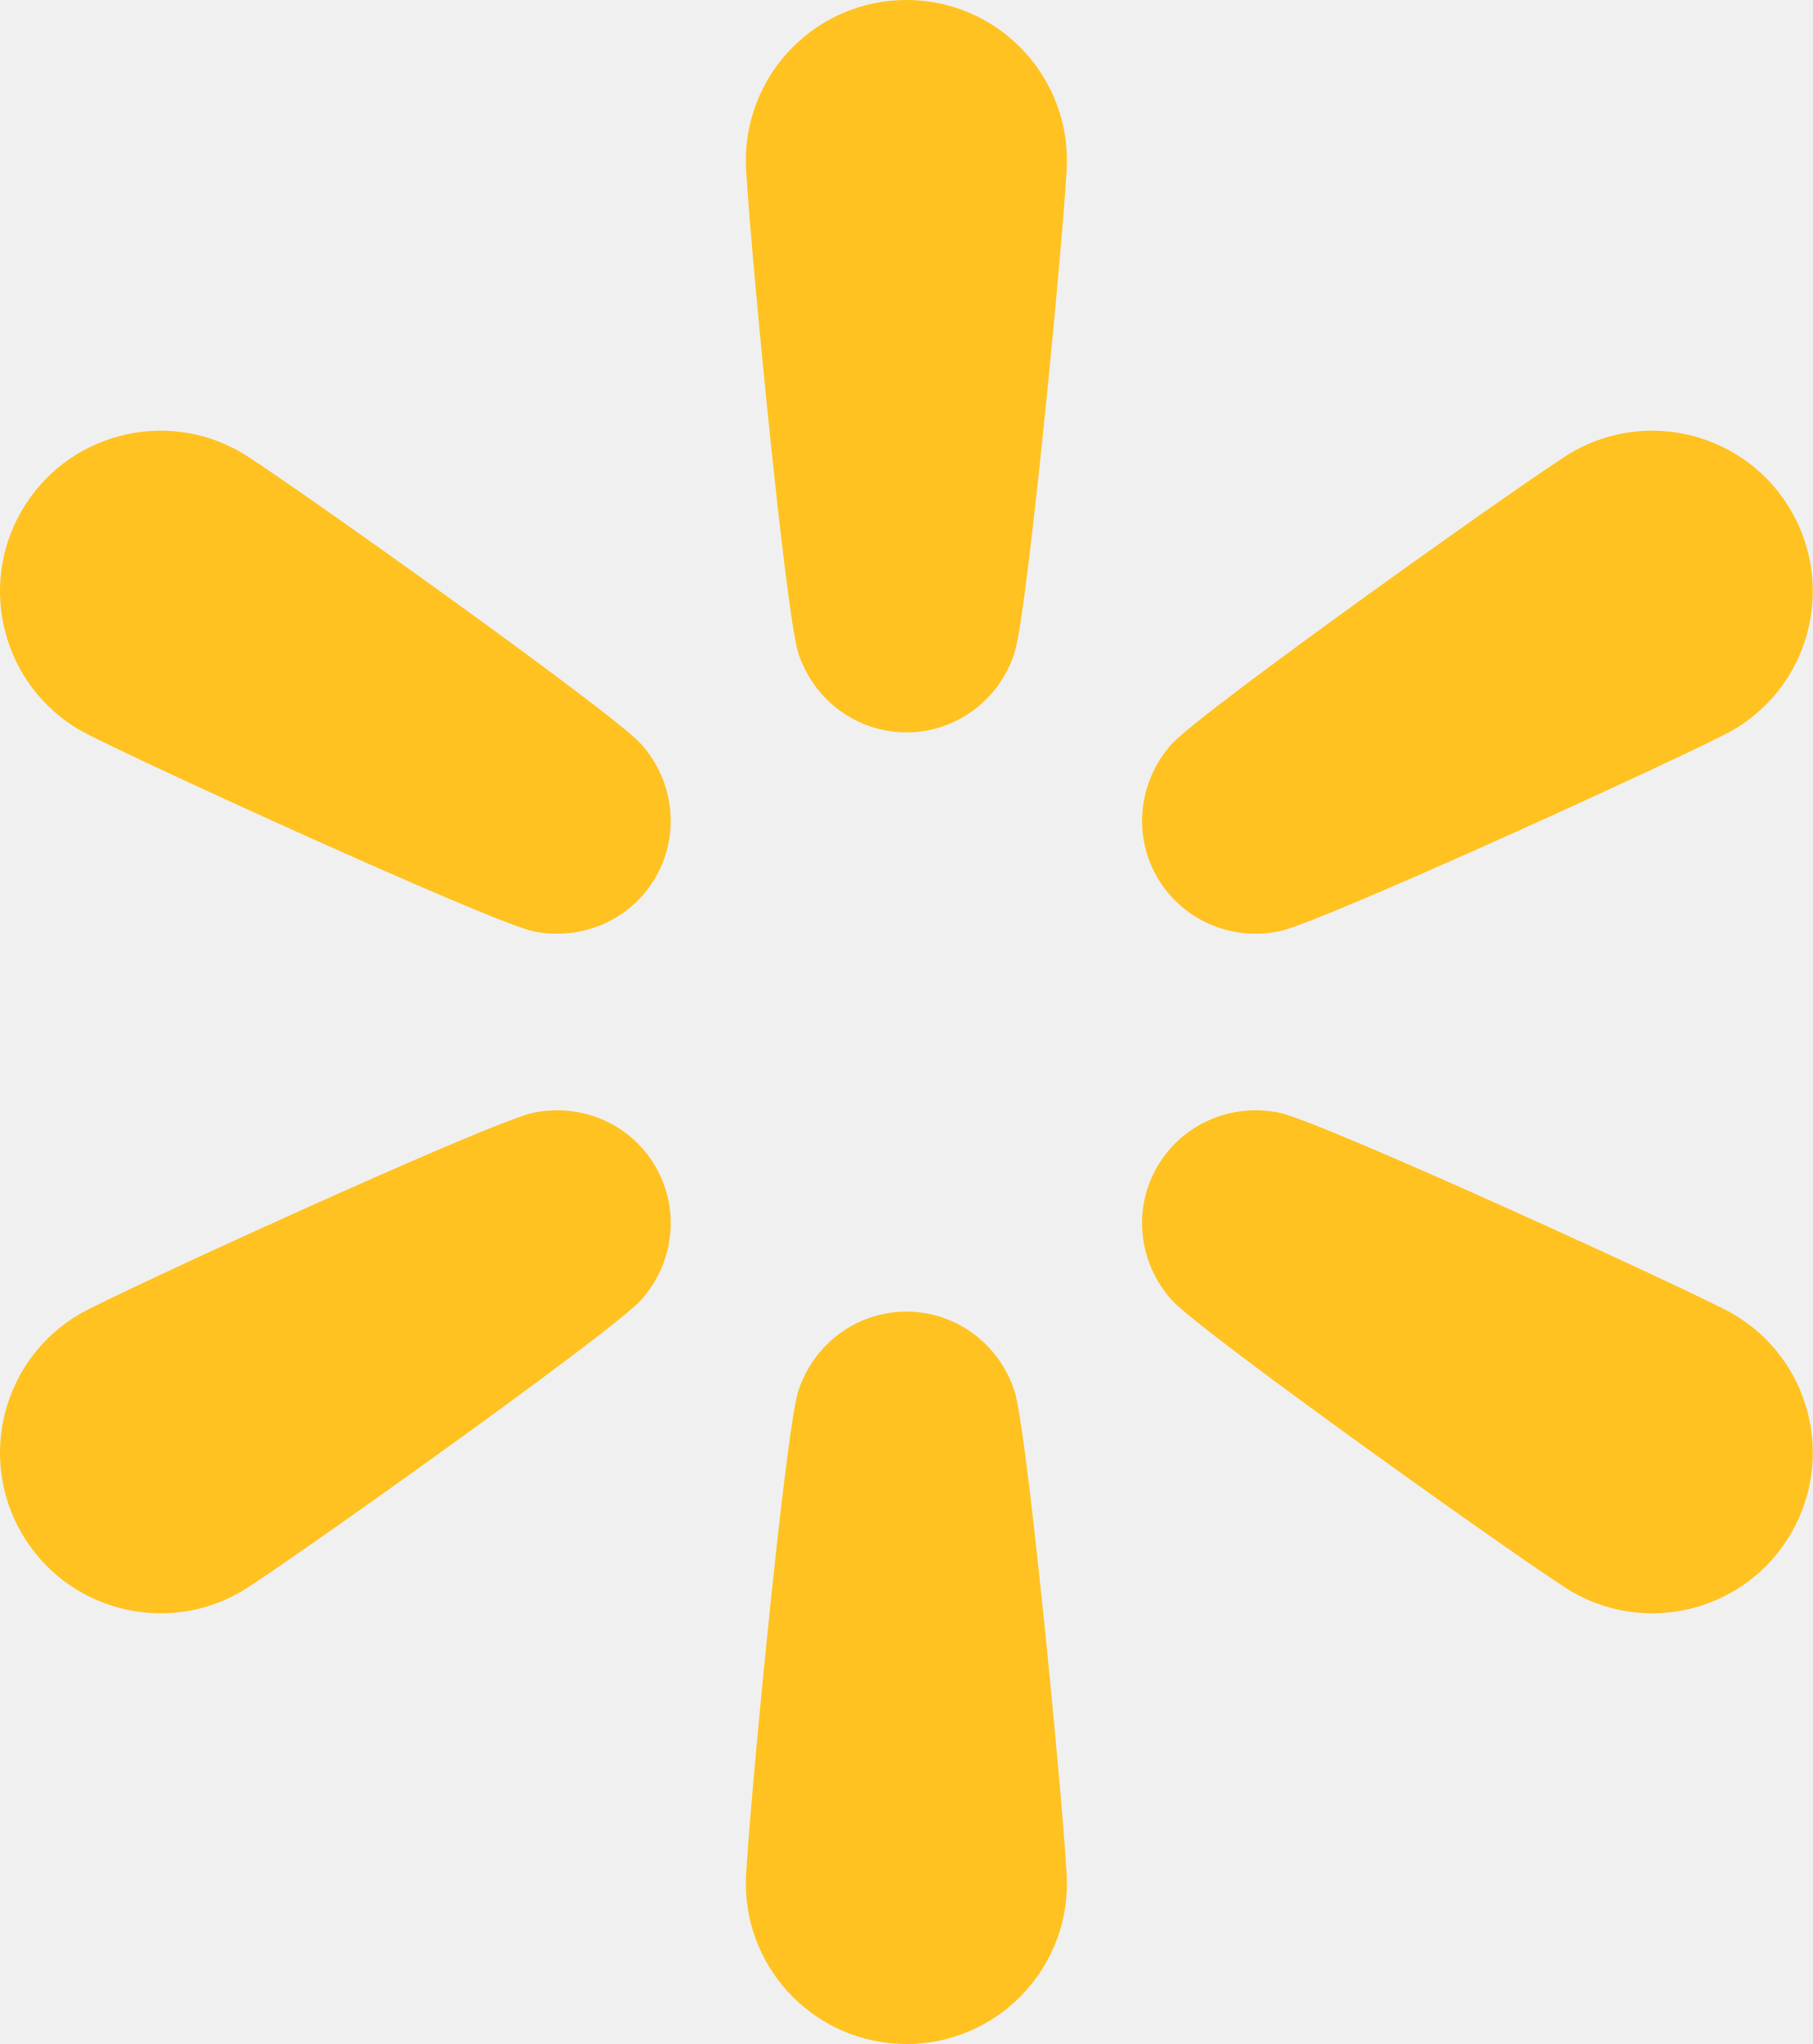
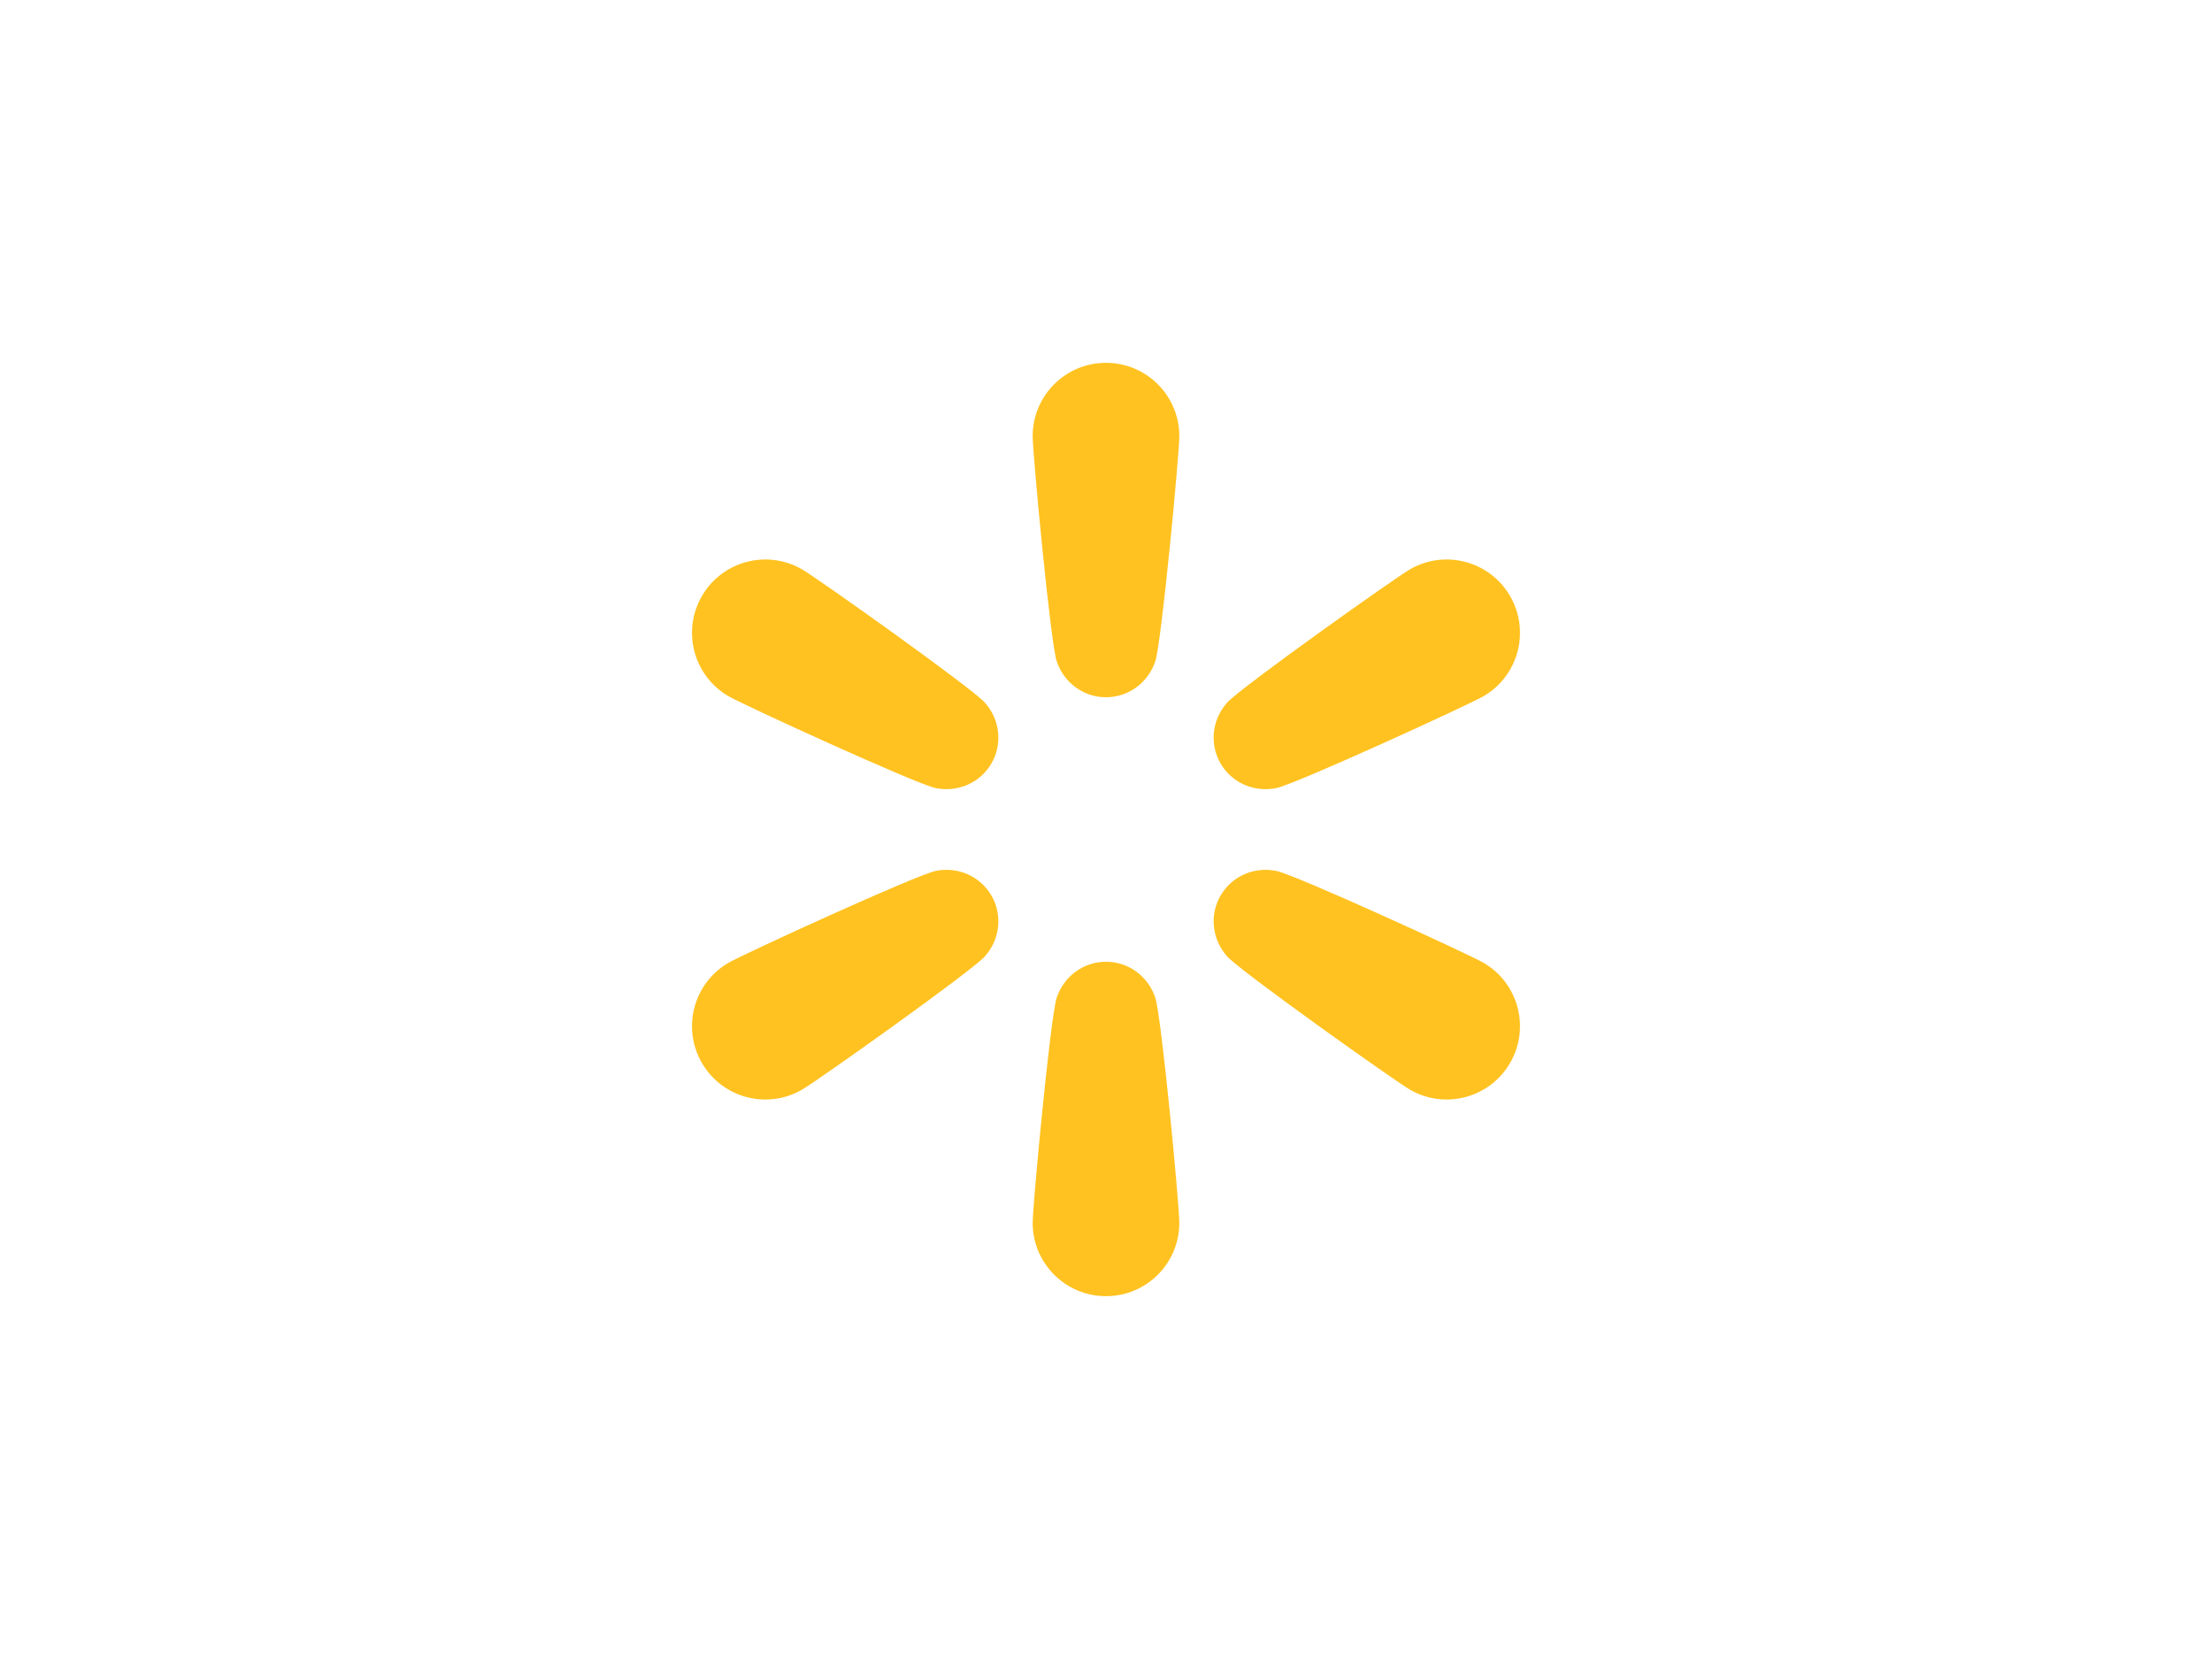
- <svg xmlns="http://www.w3.org/2000/svg" version="1.1" id="Layer_1" x="0px" y="0px" viewBox="0 0 532.262 600" style="enable-background:new 0 0 532.262 600;" xml:space="preserve">
-   <g>
-     <path style="fill:#FFC220;" d="M375.663,273.363c12.505-2.575,123.146-53.269,133.021-58.97   c22.547-13.017,30.271-41.847,17.254-64.393s-41.847-30.271-64.393-17.254c-9.876,5.702-109.099,76.172-117.581,85.715   c-9.721,10.937-11.402,26.579-4.211,39.033C346.945,269.949,361.331,276.314,375.663,273.363z" />
-     <path style="fill:#FFC220;" d="M508.685,385.607c-9.876-5.702-120.516-56.396-133.021-58.97   c-14.332-2.951-28.719,3.415-35.909,15.87c-7.191,12.455-5.51,28.097,4.211,39.033c8.482,9.542,107.705,80.013,117.581,85.715   c22.546,13.017,51.376,5.292,64.393-17.254S531.231,398.624,508.685,385.607z" />
-     <path style="fill:#FFC220;" d="M266.131,385.012c-14.382,0-27.088,9.276-31.698,23.164   c-4.023,12.117-15.441,133.282-15.441,144.685c0,26.034,21.105,47.139,47.139,47.139c26.034,0,47.139-21.105,47.139-47.139   c0-11.403-11.418-132.568-15.441-144.685C293.219,394.288,280.513,385.012,266.131,385.012z" />
-     <path style="fill:#FFC220;" d="M156.599,326.637c-12.505,2.575-123.146,53.269-133.021,58.97   C1.031,398.624-6.694,427.454,6.323,450c13.017,22.546,41.847,30.271,64.393,17.254c9.876-5.702,109.098-76.172,117.58-85.715   c9.722-10.937,11.402-26.579,4.211-39.033S170.931,323.686,156.599,326.637z" />
-     <path style="fill:#FFC220;" d="M70.717,132.746C48.171,119.729,19.341,127.454,6.323,150   c-13.017,22.546-5.292,51.376,17.254,64.393c9.876,5.702,120.517,56.396,133.021,58.97c14.332,2.951,28.719-3.415,35.91-15.87   c7.191-12.455,5.51-28.096-4.211-39.033C179.815,208.918,80.592,138.447,70.717,132.746z" />
-     <path style="fill:#FFC220;" d="M266.131,0c-26.035,0-47.139,21.105-47.139,47.139c0,11.403,11.418,132.568,15.441,144.685   c4.611,13.888,17.317,23.164,31.698,23.164s27.088-9.276,31.698-23.164c4.023-12.117,15.441-133.282,15.441-144.685   C313.27,21.105,292.165,0,266.131,0z" />
+ <svg xmlns="http://www.w3.org/2000/svg" version="1.1" width="800" height="600" viewBox="0 0 800 600" xml:space="preserve">
+   <defs>
+ </defs>
+   <rect x="0" y="0" width="100%" height="100%" fill="#ffffff" />
+   <g transform="matrix(0.5626 0 0 0.5626 400 300)">
+     <g style="">
+       <g transform="matrix(1 0 0 1 167.6617 -99.7499)" id="Layer_1">
+         <path style="stroke: none; stroke-width: 1; stroke-dasharray: none; stroke-linecap: butt; stroke-dashoffset: 0; stroke-linejoin: miter; stroke-miterlimit: 4; fill: rgb(255,194,32); fill-rule: nonzero; opacity: 1;" transform=" translate(-433.793, -200.2501)" d="M 375.663 273.363 C 388.168 270.788 498.809 220.094 508.684 214.393 C 531.231 201.376 538.955 172.546 525.938 150 C 512.921 127.454 484.091 119.729 461.545 132.746 C 451.669 138.448 352.446 208.918 343.964 218.461 C 334.243 229.398 332.562 245.04 339.753 257.494 C 346.945 269.949 361.331 276.314 375.663 273.363 Z" stroke-linecap="round" />
+       </g>
+       <g transform="matrix(1 0 0 1 167.6634 99.7504)" id="Layer_1">
+         <path style="stroke: none; stroke-width: 1; stroke-dasharray: none; stroke-linecap: butt; stroke-dashoffset: 0; stroke-linejoin: miter; stroke-miterlimit: 4; fill: rgb(255,194,32); fill-rule: nonzero; opacity: 1;" transform=" translate(-433.7948, -399.7504)" d="M 508.685 385.607 C 498.809 379.905 388.169 329.211 375.664 326.637 C 361.332 323.686 346.945 330.052 339.755 342.507 C 332.564 354.962 334.245 370.604 343.966 381.54 C 352.448 391.082 451.671 461.553 461.547 467.255 C 484.093 480.272 512.923 472.547 525.94 450.001 C 538.957 427.455 531.231 398.624 508.685 385.607 Z" stroke-linecap="round" />
+       </g>
+       <g transform="matrix(1 0 0 1 -0.0004 192.506)" id="Layer_1">
+         <path style="stroke: none; stroke-width: 1; stroke-dasharray: none; stroke-linecap: butt; stroke-dashoffset: 0; stroke-linejoin: miter; stroke-miterlimit: 4; fill: rgb(255,194,32); fill-rule: nonzero; opacity: 1;" transform=" translate(-266.131, -492.506)" d="M 266.131 385.012 C 251.749 385.012 239.043 394.288 234.433 408.176 C 230.41 420.293 218.992 541.458 218.992 552.861 C 218.992 578.895 240.097 600 266.131 600 C 292.165 600 313.27 578.895 313.27 552.861 C 313.27 541.458 301.852 420.293 297.829 408.176 C 293.219 394.288 280.513 385.012 266.131 385.012 Z" stroke-linecap="round" />
+       </g>
+       <g transform="matrix(1 0 0 1 -167.6636 99.7499)" id="Layer_1">
+         <path style="stroke: none; stroke-width: 1; stroke-dasharray: none; stroke-linecap: butt; stroke-dashoffset: 0; stroke-linejoin: miter; stroke-miterlimit: 4; fill: rgb(255,194,32); fill-rule: nonzero; opacity: 1;" transform=" translate(-98.4678, -399.7499)" d="M 156.599 326.637 C 144.094 329.212 33.453 379.906 23.578 385.607 C 1.031 398.624 -6.694 427.454 6.323 450 C 19.34 472.546 48.17 480.271 70.716 467.254 C 80.592 461.552 179.814 391.082 188.296 381.539 C 198.018 370.602 199.698 354.96 192.507 342.506 C 185.316 330.052 170.931 323.686 156.599 326.637 Z" stroke-linecap="round" />
+       </g>
+       <g transform="matrix(1 0 0 1 -167.6633 -99.7499)" id="Layer_1">
+         <path style="stroke: none; stroke-width: 1; stroke-dasharray: none; stroke-linecap: butt; stroke-dashoffset: 0; stroke-linejoin: miter; stroke-miterlimit: 4; fill: rgb(255,194,32); fill-rule: nonzero; opacity: 1;" transform=" translate(-98.4681, -200.2501)" d="M 70.717 132.746 C 48.171 119.729 19.341 127.454 6.323 150 C -6.694 172.546 1.031 201.376 23.577 214.393 C 33.453 220.095 144.094 270.789 156.598 273.363 C 170.93 276.314 185.317 269.948 192.508 257.493 C 199.699 245.038 198.018 229.397 188.297 218.46 C 179.815 208.918 80.592 138.447 70.717 132.746 Z" stroke-linecap="round" />
+       </g>
+       <g transform="matrix(1 0 0 1 -0.0004 -192.506)" id="Layer_1">
+         <path style="stroke: none; stroke-width: 1; stroke-dasharray: none; stroke-linecap: butt; stroke-dashoffset: 0; stroke-linejoin: miter; stroke-miterlimit: 4; fill: rgb(255,194,32); fill-rule: nonzero; opacity: 1;" transform=" translate(-266.131, -107.494)" d="M 266.131 0 C 240.096 0 218.992 21.105 218.992 47.139 C 218.992 58.542 230.41 179.707 234.433 191.824 C 239.044 205.712 251.75 214.988 266.131 214.988 C 280.512 214.988 293.219 205.712 297.829 191.824 C 301.852 179.707 313.27 58.542 313.27 47.139 C 313.27 21.105 292.165 0 266.131 0 Z" stroke-linecap="round" />
+       </g>
+     </g>
  </g>
</svg>
